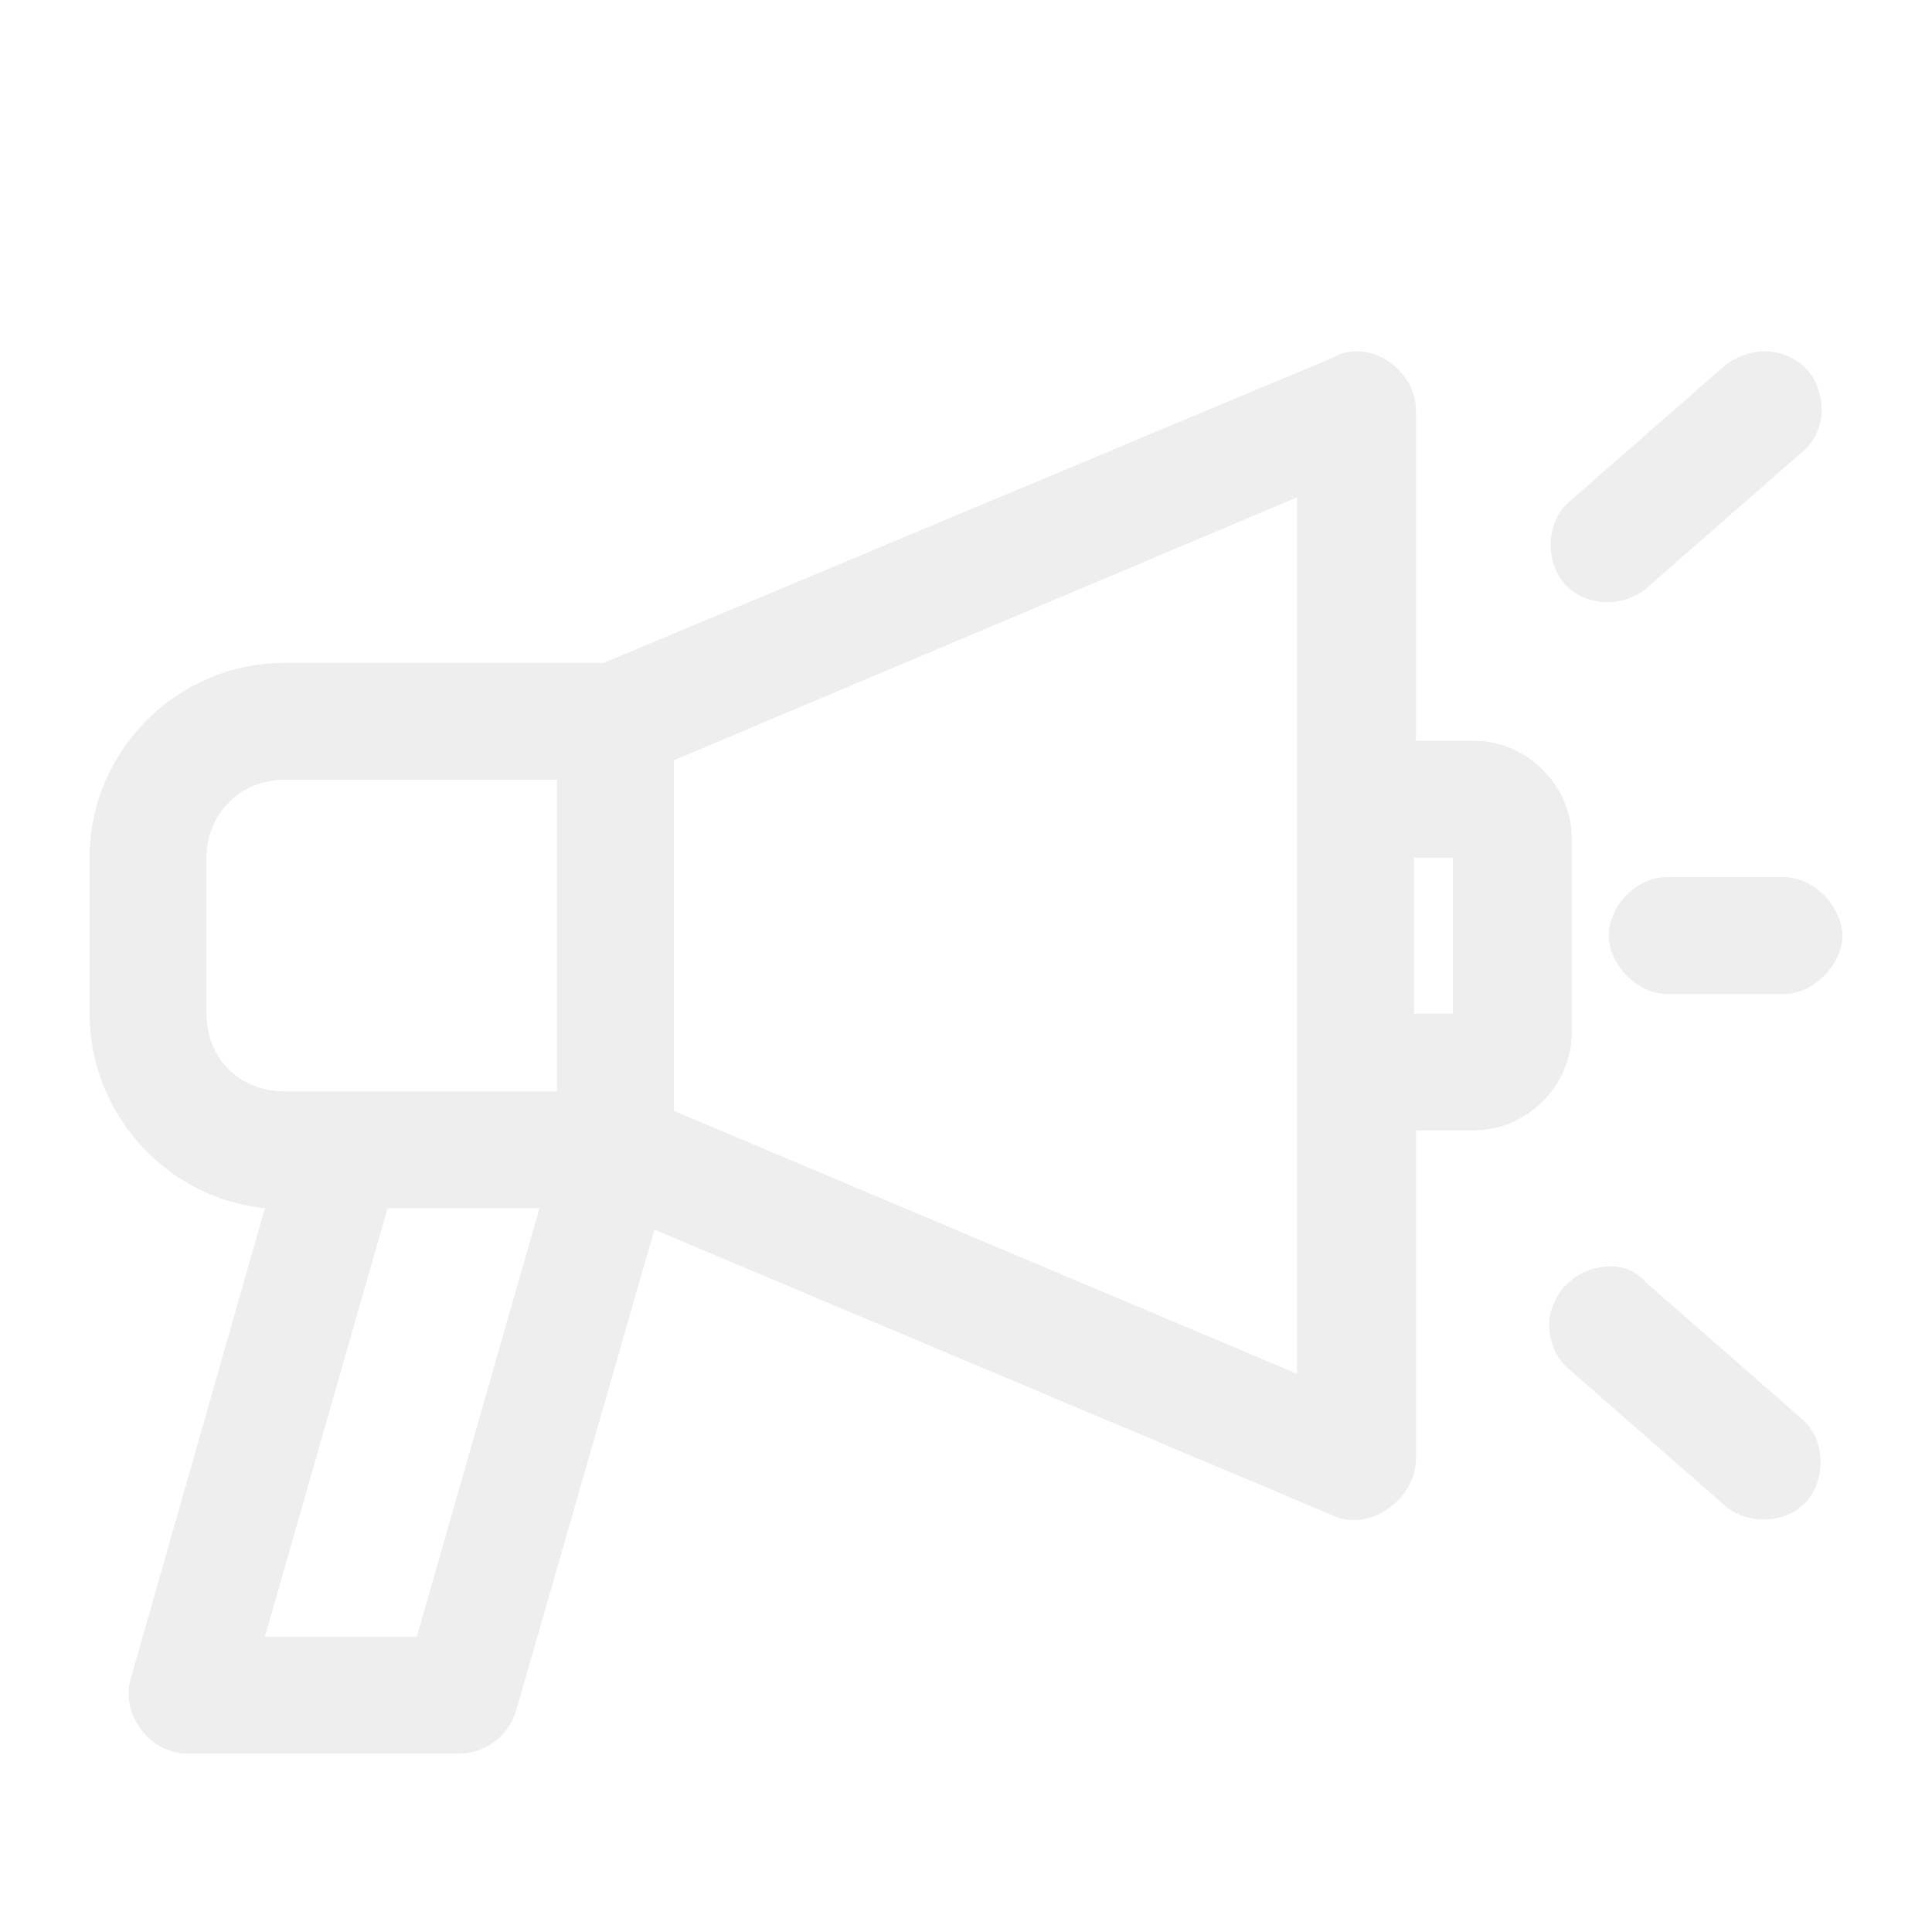
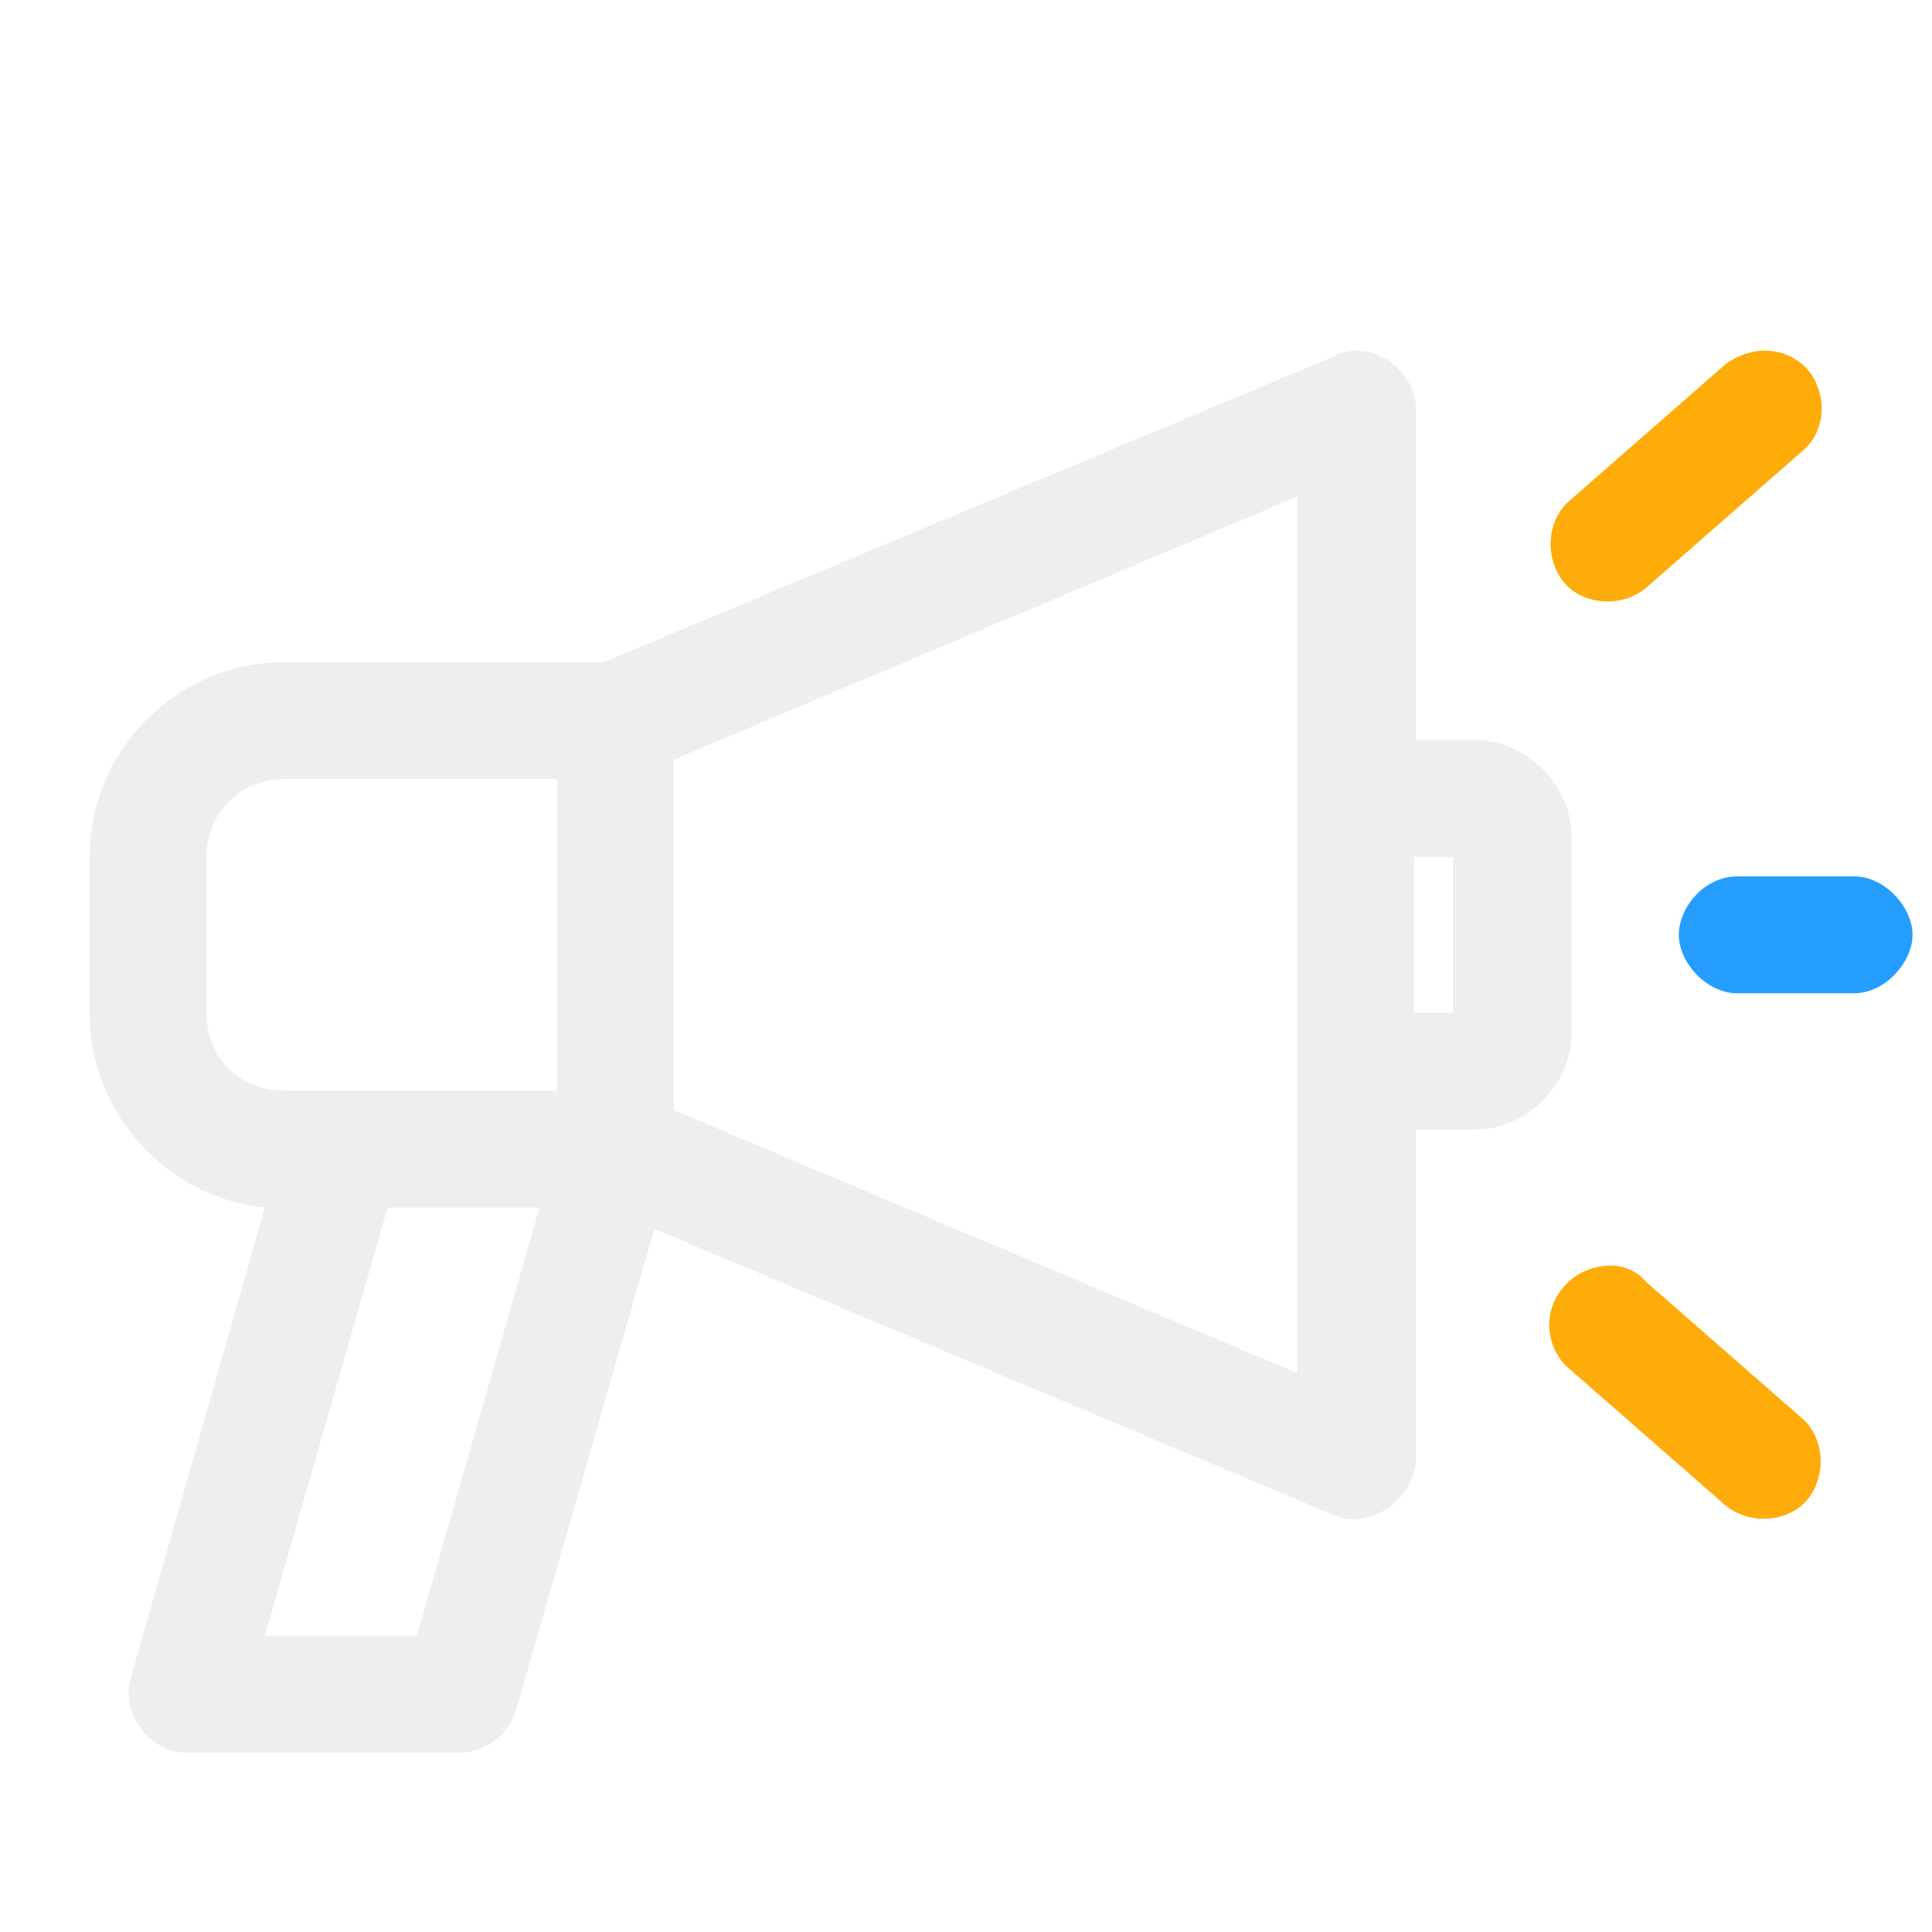
<svg xmlns="http://www.w3.org/2000/svg" version="1.1" id="Layer_1" x="0px" y="0px" viewBox="0 0 99.2 99.2" style="enable-background:new 0 0 99.2 99.2;" xml:space="preserve">
  <style type="text/css">
- 	.st0{fill:#EEEEEE;}
+ 	.st0{fill:#FEAC09;}
+ 	.st1{fill:#259DFF;}
+ 	.st2{fill:#EEEEEE;}
</style>
-   <g transform="translate(0,-952.3622)">
-     <path class="st0" d="M90.6,970.4c-0.7,0-1.5,0.3-2,0.7l-8,7c-1.2,1-1.3,3-0.3,4.2s3,1.3,4.2,0.3l8-7c1-0.8,1.3-2.2,0.8-3.4   C92.9,971.1,91.8,970.4,90.6,970.4z M68.5,970.7L31,986.4H14.6c-5.5,0-10,4.5-10,10v8c0,5.2,4,9.5,9,10l-6.9,24.2   c-0.5,1.8,1,3.8,2.9,3.8h14c1.3,0,2.5-0.9,2.9-2.2l7.1-24.7l34.9,14.7c1.8,0.8,4.1-0.8,4.2-2.8v-17h3c2.7,0,5-2.3,5-5v-10   c0-2.7-2.3-5-5-5h-3v-17c0-1.6-1.5-3-3-3C69.2,970.4,68.8,970.5,68.5,970.7z M66.6,977.9v15.3c0,0.1,0,0.1,0,0.2v14   c0,0.1,0,0.2,0,0.3v15.2l-32-13.5v-18L66.6,977.9z M14.6,992.4h14v16h-14c-2.3,0-4-1.7-4-4v-8C10.6,994.2,12.3,992.4,14.6,992.4z    M72.6,996.4h2v8h-2V996.4z M82.6,1000.4c0,1.4,1.4,3,3,3h6c1.6,0,3-1.6,3-3s-1.4-3-3-3c-1.4,0-4,0-6,0   C83.9,997.4,82.6,999,82.6,1000.4z M19.9,1014.4h7.8l-6.3,22h-7.8L19.9,1014.4z M82.4,1017.4c-1.2,0.1-2.3,0.9-2.7,2.1   c-0.4,1.1,0,2.5,0.9,3.2l8,7c1.2,1,3.2,0.9,4.2-0.3c1-1.2,0.9-3.2-0.3-4.2l-8-7C84,1017.6,83.2,1017.3,82.4,1017.4L82.4,1017.4z" />
-   </g>
+   <path class="st0" d="M90.6,18c-0.7,0-1.5,0.3-2,0.7l-8,7c-1.2,1-1.3,3-0.3,4.2s3,1.3,4.2,0.3l8-7c1-0.8,1.3-2.2,0.8-3.4  C92.9,18.7,91.8,18,90.6,18z" />
+   <path class="st1" d="M86.2,48c0,1.4,1.4,3,3,3h6c1.6,0,3-1.6,3-3s-1.4-3-3-3c-1.4,0-4,0-6,0C87.5,45,86.2,46.6,86.2,48z" />
+   <path class="st2" d="M75.7,38h-3V21c0-1.6-1.5-3-3-3c-0.5,0-0.9,0.1-1.2,0.3L31,34H14.6c-5.5,0-10,4.5-10,10v8c0,5.2,4,9.5,9,10  L6.7,86.2C6.2,88,7.7,90,9.6,90h14c1.3,0,2.5-0.9,2.9-2.2l7.1-24.7l34.9,14.7c1.8,0.8,4.1-0.8,4.2-2.8V58h3c2.7,0,5-2.3,5-5V43  C80.7,40.3,78.4,38,75.7,38z M21.4,84h-7.8l6.3-22h7.8L21.4,84z M28.6,56h-14c-2.3,0-4-1.7-4-4v-8c0-2.2,1.7-4,4-4h14V56z   M66.6,40.8c0,0.1,0,0.1,0,0.2v14c0,0.1,0,0.2,0,0.3v15.2L34.6,57V39l32-13.5V40.8z M74.6,52h-2v-8h2V52z" />
+   <path class="st0" d="M82.4,65c-1.2,0.1-2.3,0.9-2.7,2.1c-0.4,1.1,0,2.5,0.9,3.2l8,7c1.2,1,3.2,0.9,4.2-0.3c1-1.2,0.9-3.2-0.3-4.2  l-8-7C84,65.2,83.2,64.9,82.4,65L82.4,65z" />
</svg>
